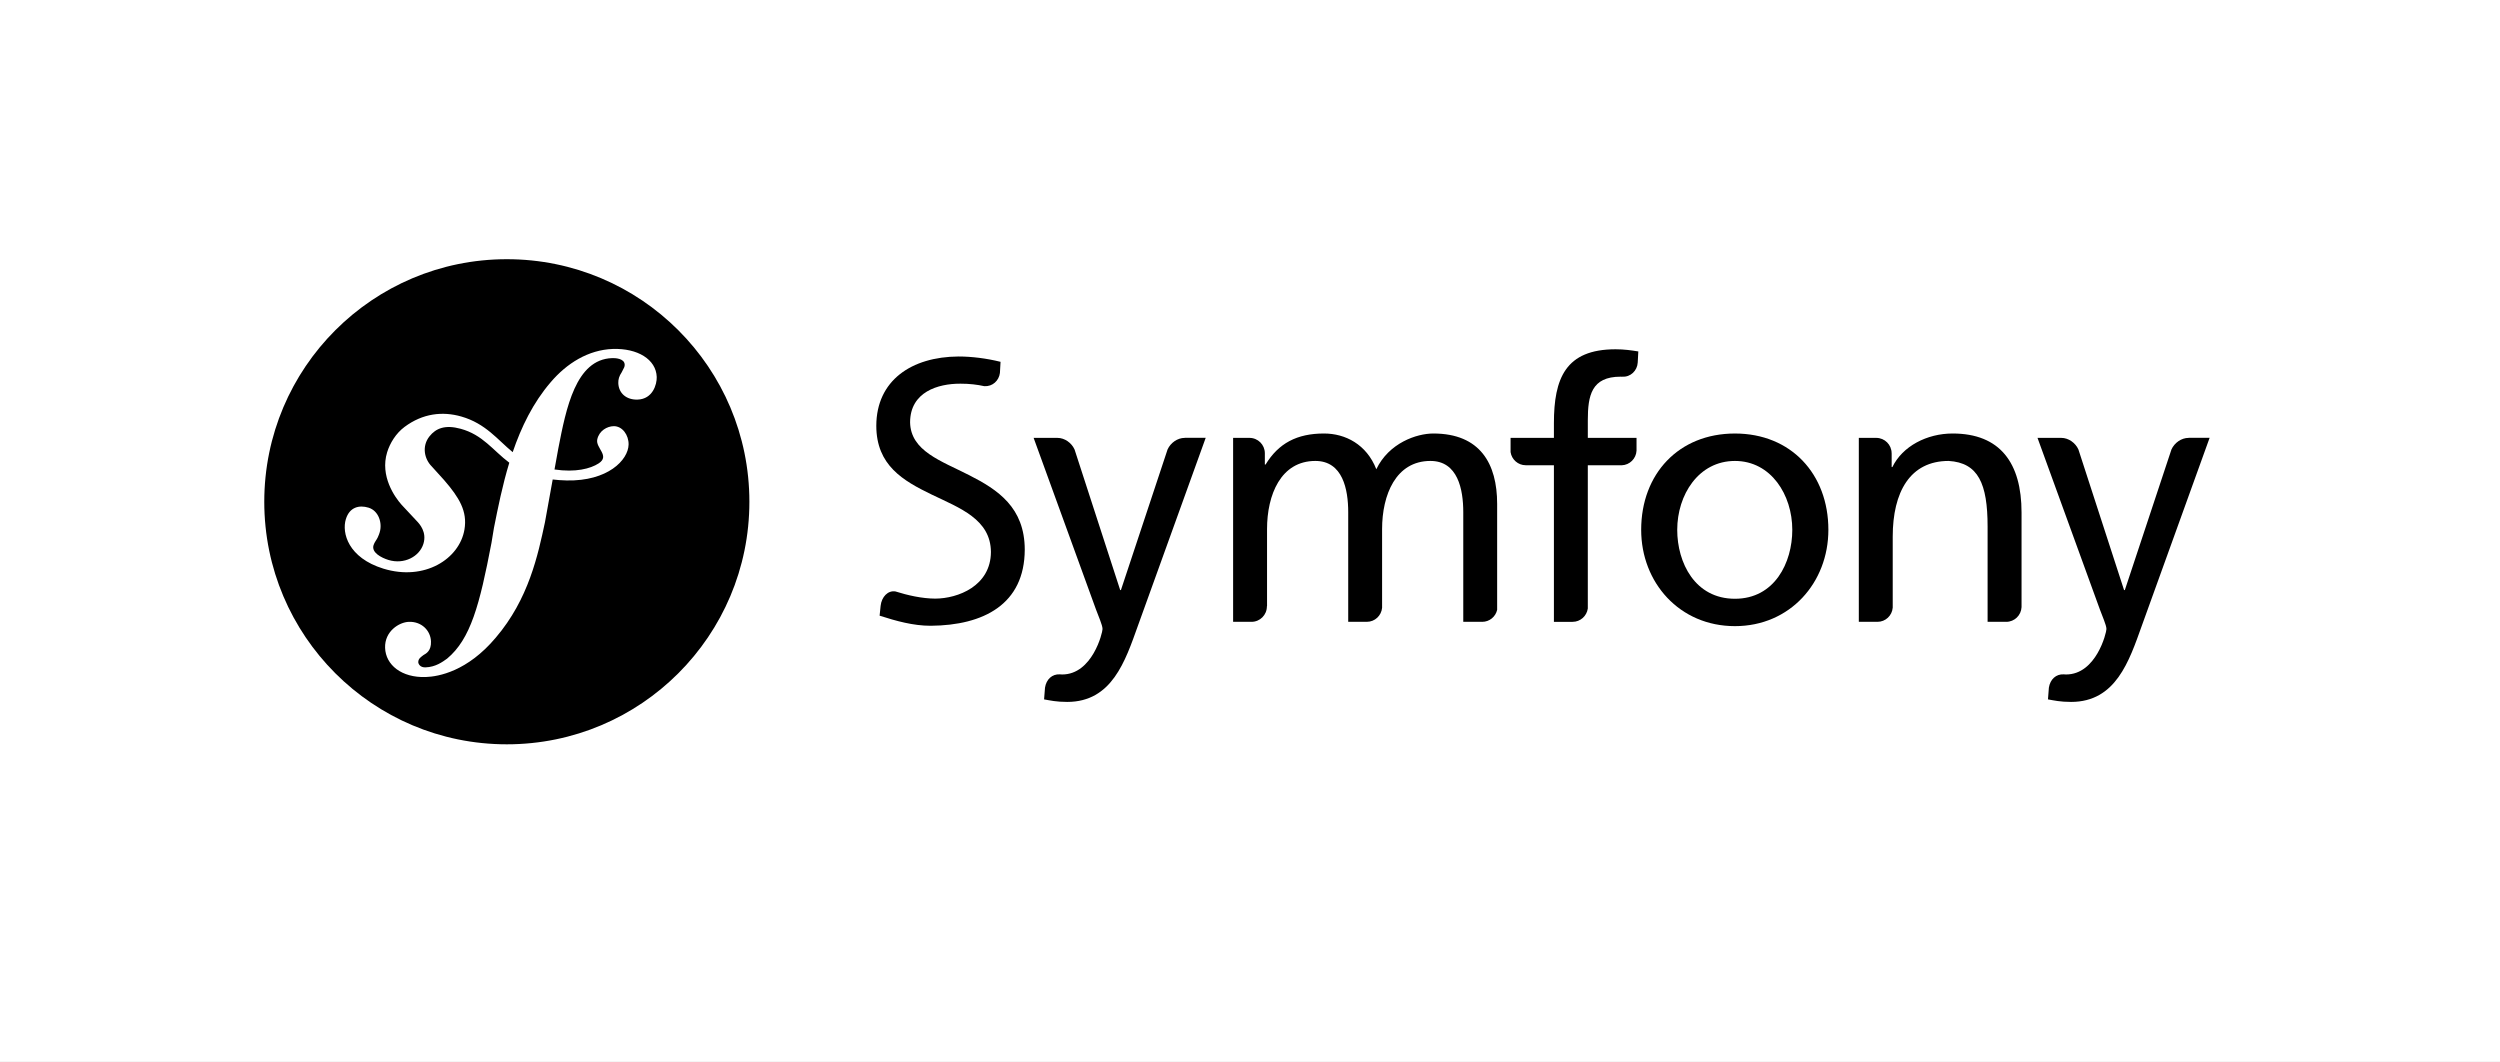
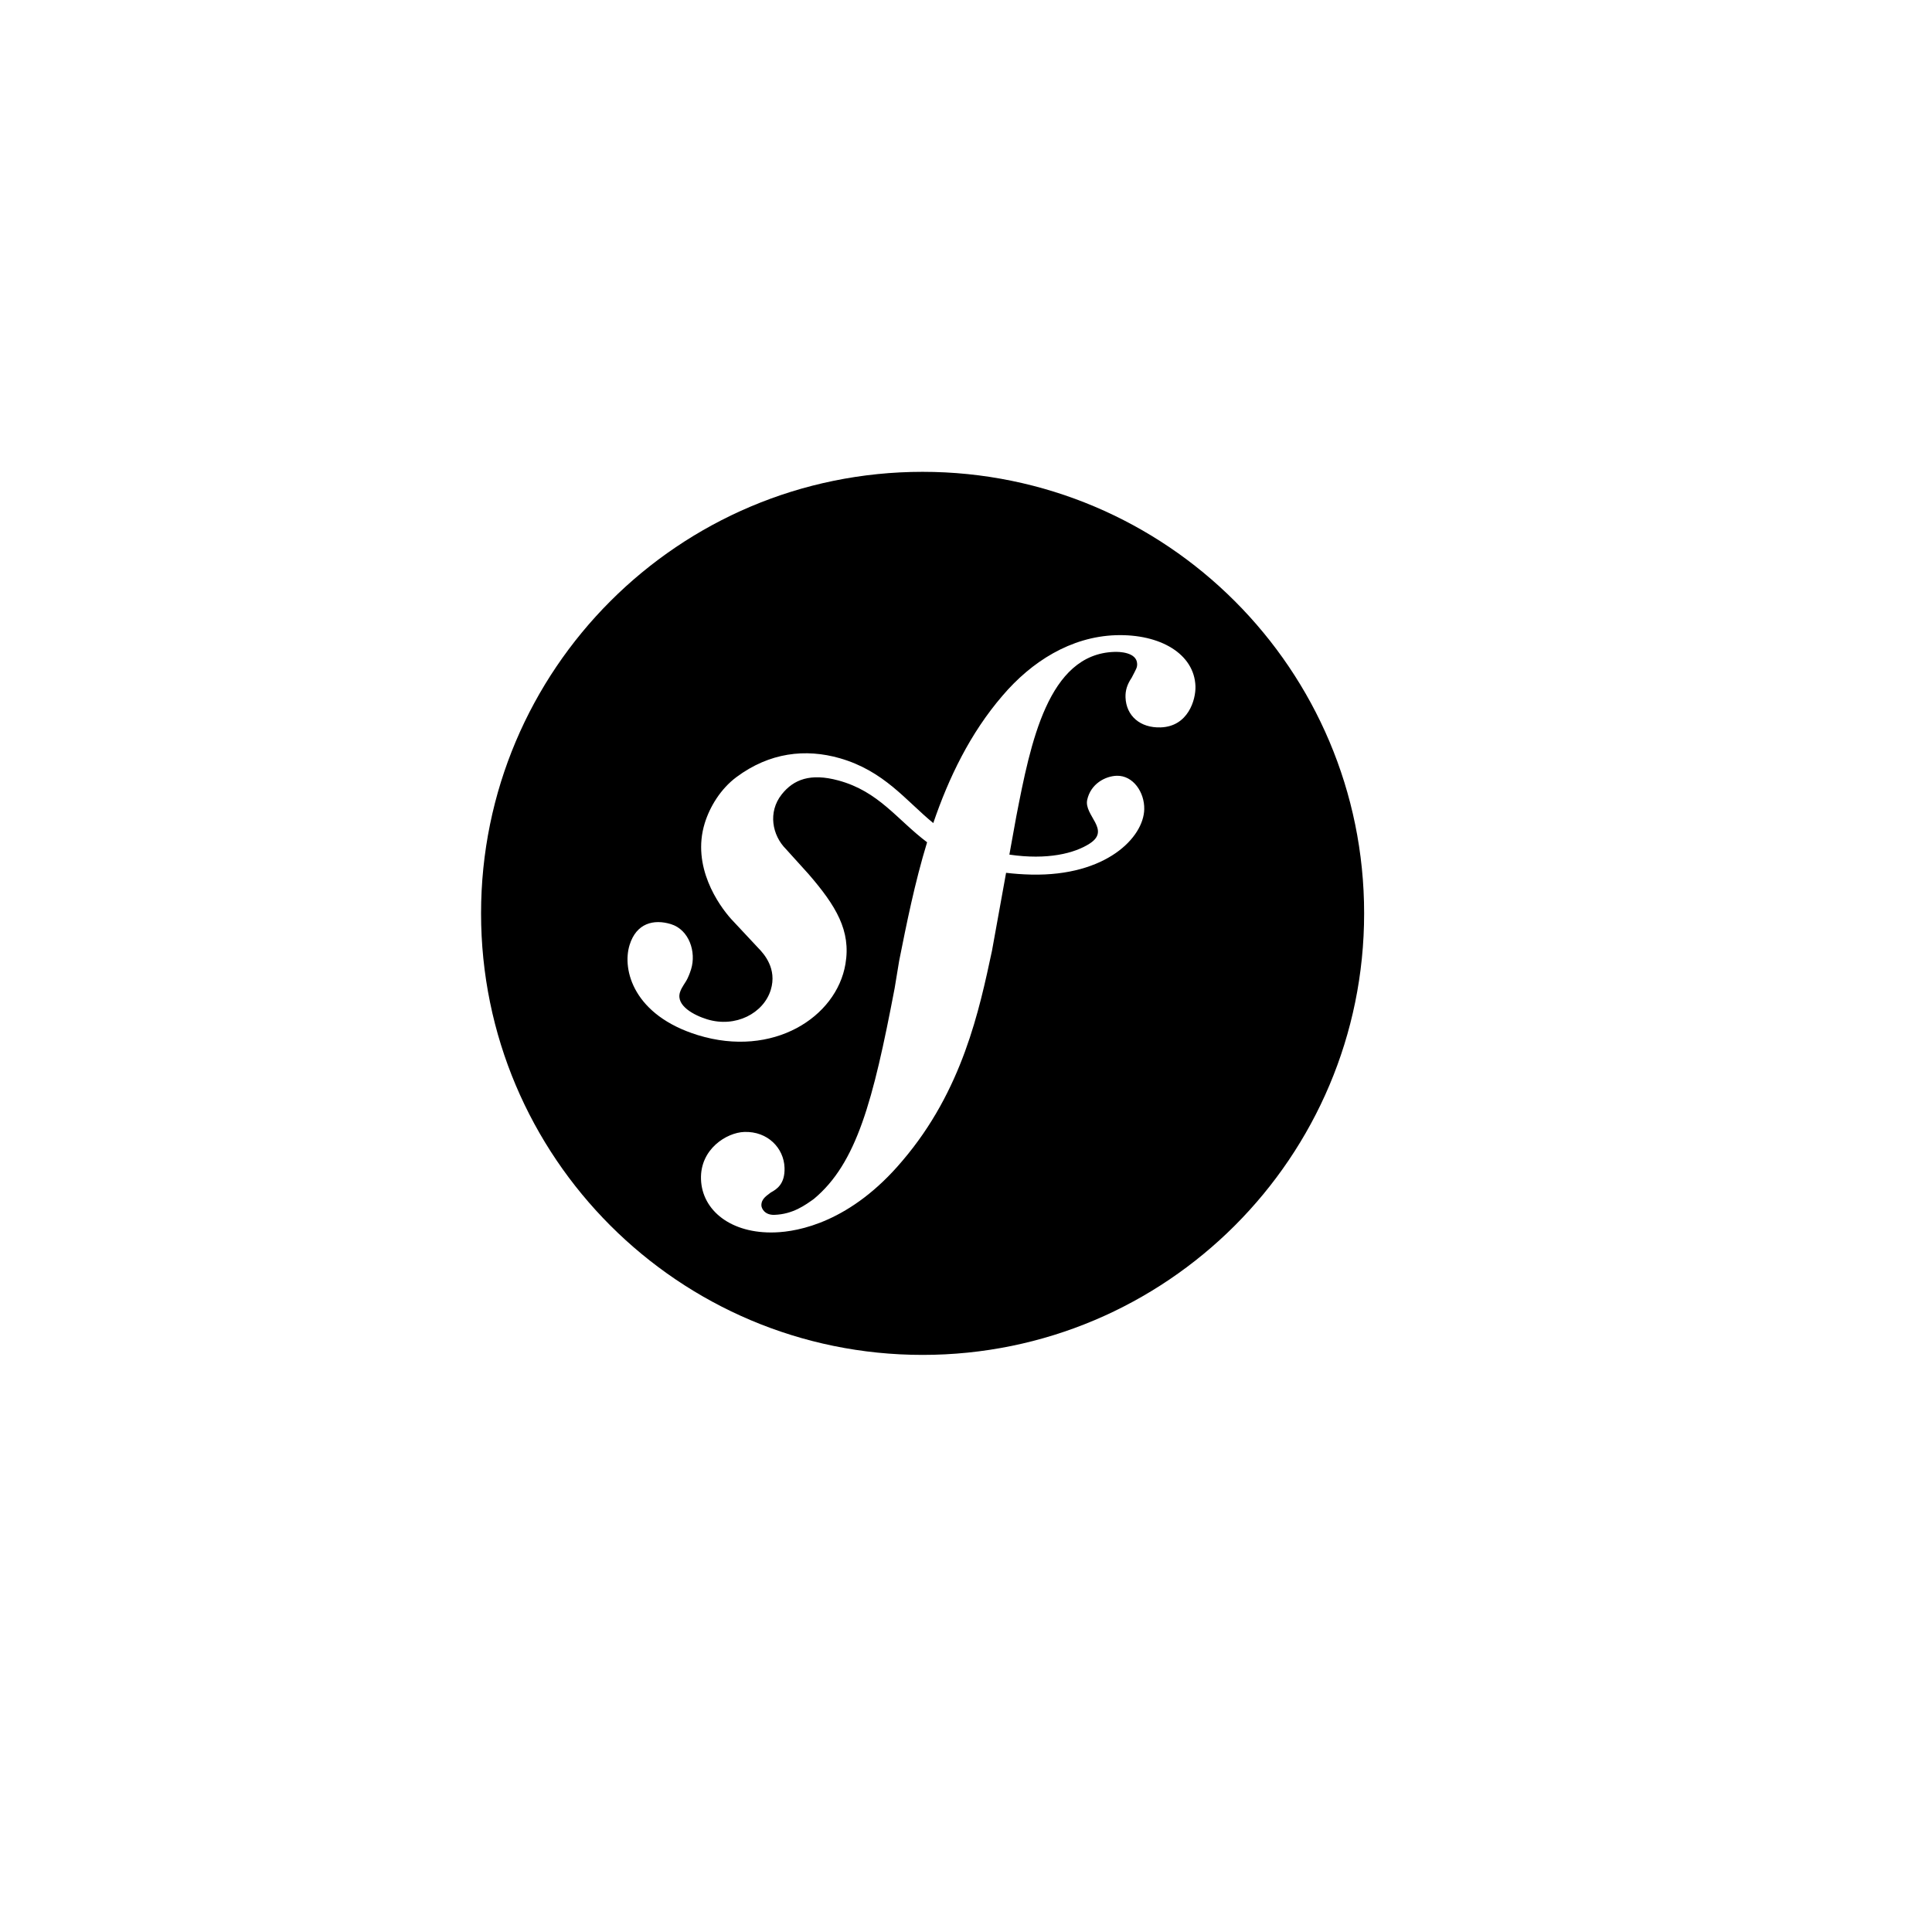
- <svg xmlns="http://www.w3.org/2000/svg" version="1.1" x="0px" y="0px" width="289.333px" height="122.833px" viewBox="0 0 289.333 122.833" enable-background="new 0 0 289.333 122.833" xml:space="preserve">
+ <svg xmlns="http://www.w3.org/2000/svg" version="1.1" x="0px" y="0px" width="122.833px" height="122.833px" viewBox="0 0 122.833 122.833" enable-background="new 0 0 122.833 122.833" xml:space="preserve">
  <g id="fond">
</g>
  <g id="compacte">
</g>
  <g id="rectangle">
</g>
  <g id="carré">
-     <rect y="0" fill="#FFFFFF" width="289.333" height="122.833" />
+     <rect y="0" fill="#FFFFFF" width="122.833" height="122.833" />
    <g>
      <g>
        <circle cx="58.657" cy="58.07" r="28.072" />
        <path fill="#FFFFFF" d="M70.93,40.385c-2.851,0.1-5.342,1.672-7.193,3.846c-2.053,2.384-3.417,5.213-4.401,8.099     c-1.759-1.442-3.116-3.308-5.938-4.122c-2.183-0.627-4.473-0.369-6.58,1.201c-0.999,0.746-1.686,1.873-2.013,2.932     c-0.848,2.754,0.889,5.205,1.679,6.086l1.725,1.846c0.356,0.363,1.211,1.309,0.794,2.664c-0.453,1.475-2.229,2.428-4.052,1.867     c-0.814-0.252-1.984-0.857-1.721-1.709c0.108-0.35,0.358-0.613,0.493-0.912c0.123-0.26,0.181-0.454,0.218-0.568     c0.333-1.088-0.122-2.502-1.286-2.861c-1.087-0.332-2.197-0.068-2.628,1.329c-0.49,1.591,0.271,4.472,4.344,5.729     c4.772,1.467,8.809-1.133,9.381-4.521c0.361-2.122-0.599-3.7-2.354-5.729l-1.43-1.581c-0.867-0.867-1.164-2.342-0.268-3.475     c0.757-0.957,1.834-1.365,3.601-0.886c2.577,0.698,3.726,2.487,5.642,3.93c-0.791,2.595-1.309,5.2-1.776,7.538l-0.287,1.74     c-1.371,7.186-2.416,11.131-5.134,13.396c-0.547,0.391-1.331,0.973-2.51,1.014c-0.619,0.02-0.818-0.406-0.828-0.592     c-0.014-0.434,0.353-0.633,0.596-0.828c0.363-0.199,0.912-0.527,0.875-1.578c-0.041-1.246-1.071-2.324-2.559-2.273     c-1.117,0.037-2.816,1.086-2.752,3.01c0.066,1.984,1.916,3.473,4.706,3.377c1.492-0.049,4.822-0.656,8.103-4.557     c3.819-4.473,4.888-9.6,5.692-13.352l0.896-4.953c0.499,0.059,1.031,0.1,1.611,0.113c4.757,0.102,7.136-2.363,7.173-4.155     c0.023-1.085-0.712-2.152-1.742-2.128c-0.736,0.021-1.662,0.511-1.884,1.529c-0.217,1,1.514,1.902,0.161,2.779     c-0.961,0.623-2.684,1.061-5.11,0.705l0.442-2.439c0.899-4.624,2.011-10.312,6.224-10.449c0.307-0.016,1.431,0.014,1.457,0.756     c0.007,0.248-0.054,0.312-0.344,0.88c-0.297,0.442-0.408,0.819-0.395,1.253c0.042,1.18,0.939,1.956,2.238,1.91     c1.737-0.057,2.237-1.748,2.209-2.618C75.933,41.583,73.779,40.293,70.93,40.385z" />
      </g>
-       <g>
-         <g>
-           <path d="M200.791,50.172c6.474,0,10.813,4.677,10.813,11.147c0,6.097-4.424,11.146-10.813,11.146      c-6.428,0-10.852-5.049-10.852-11.146C189.939,54.849,194.277,50.172,200.791,50.172z M200.791,69.297      c4.593,0,6.637-4.176,6.637-7.978c0-4.048-2.463-7.972-6.637-7.972c-4.216,0-6.68,3.924-6.68,7.972      C194.111,65.121,196.158,69.297,200.791,69.297z" />
-         </g>
-         <path d="M189.401,52.154v-1.481h-5.638v-2.024c0-2.881,0.419-5.055,3.798-5.055c0.062,0,0.128,0.006,0.193,0.009     c0.007,0,0.005-0.011,0.013-0.011c0.938,0.068,1.72-0.695,1.772-1.633l0.068-1.286c-0.793-0.126-1.63-0.25-2.63-0.25     c-5.803,0-7.138,3.382-7.138,8.56v1.69h-5.015v1.653c0.129,0.857,0.863,1.518,1.758,1.518c0.004,0,0.009,0.004,0.014,0.004h3.243     v18.119h2.16c0.005,0,0.002,0,0.007,0c0.9,0,1.634-0.678,1.756-1.541V53.848h3.926C188.612,53.817,189.355,53.078,189.401,52.154     z" />
-         <path d="M137.125,50.673c-0.006,0-0.011,0.005-0.021,0.005c-0.826,0-1.627,0.568-1.977,1.337l-5.399,16.278h-0.084l-5.281-16.27     c-0.346-0.773-1.15-1.346-1.982-1.346c-0.01,0-0.013-0.005-0.021-0.005h-2.737l7.223,19.874c0.252,0.711,0.754,1.797,0.754,2.254     c0,0.42-1.17,5.26-4.679,5.26c-0.086,0-0.174-0.01-0.259-0.016c-0.895-0.049-1.571,0.576-1.72,1.539l-0.107,1.359     c0.71,0.125,1.422,0.293,2.674,0.293c5.176,0,6.721-4.721,8.184-8.811l7.847-21.753H137.125z" />
-         <path d="M112.177,54.998c-3.24-1.658-6.787-2.785-6.849-6.121c0.01-3.543,3.266-4.474,5.774-4.471     c0.012-0.002,0.022-0.002,0.028-0.002c1.09,0,1.961,0.108,2.812,0.295c0.011,0,0.009-0.014,0.022-0.014     c0.9,0.066,1.655-0.637,1.76-1.523l0.072-1.287c-1.645-0.408-3.364-0.617-4.86-0.617c-5.455,0.034-9.506,2.779-9.519,8.018     c0.006,4.58,3.092,6.355,6.414,7.963c3.256,1.566,6.821,2.858,6.852,6.639c-0.018,3.943-3.824,5.396-6.447,5.402     c-1.534-0.006-3.199-0.387-4.603-0.83c-0.879-0.145-1.6,0.631-1.715,1.658l-0.118,1.146c1.929,0.623,3.906,1.168,5.895,1.168     c0,0,0.002,0,0.004,0c0.005,0,0.012,0,0.018,0c6.112-0.045,10.862-2.482,10.881-8.811     C118.591,58.729,115.482,56.678,112.177,54.998z" />
-         <path d="M171.534,71.967c0.003,0,0.003,0,0.005,0c0.847,0,1.554-0.596,1.731-1.389V58.314c0-4.635-1.958-8.143-7.389-8.143     c-1.92,0-5.134,1.088-6.596,4.135c-1.126-2.881-3.59-4.135-6.051-4.135c-3.133,0-5.263,1.127-6.765,3.592h-0.084v-1.324     c-0.012-0.975-0.801-1.762-1.777-1.762c-0.009,0-0.013-0.005-0.019-0.005h-1.877v21.294h2.124c0.003,0,0.003,0,0.005,0     c0.984,0,1.78-0.799,1.78-1.781c0-0.027,0.009-0.037,0.018-0.055v-8.895c0-3.965,1.585-7.889,5.592-7.889     c3.171,0,3.802,3.297,3.802,5.928v12.691h2.153c0.002,0,0.002,0,0.006,0c0.93,0,1.679-0.715,1.762-1.623v-9.107     c0-3.965,1.588-7.889,5.595-7.889c3.173,0,3.8,3.297,3.8,5.928v12.691H171.534z" />
-         <path d="M232.182,71.967c0.002,0,0.002,0,0.005,0c0.957,0,1.728-0.756,1.773-1.703V59.316c0-5.719-2.466-9.145-7.977-9.145     c-2.964,0-5.801,1.463-6.973,3.886h-0.082v-1.591c0-0.002-0.004-0.002-0.004-0.006c0-0.987-0.799-1.783-1.779-1.783     c-0.011,0-0.013-0.005-0.02-0.005h-1.998v21.294h2.157c0,0,0,0,0.004,0c0.934,0,1.691-0.727,1.763-1.643v-8.211     c0-5.176,2.006-8.766,6.473-8.766c3.427,0.207,4.507,2.627,4.507,7.597v11.022H232.182z" />
-         <path d="M253.31,50.673c-0.01,0-0.014,0.005-0.022,0.005c-0.827,0-1.629,0.568-1.978,1.337l-5.397,16.278h-0.088l-5.282-16.27     c-0.346-0.773-1.15-1.346-1.98-1.346c-0.008,0-0.013-0.005-0.02-0.005h-2.737l7.224,19.874c0.25,0.711,0.755,1.797,0.755,2.254     c0,0.42-1.171,5.26-4.681,5.26c-0.085,0-0.171-0.01-0.259-0.016c-0.895-0.049-1.568,0.576-1.722,1.539l-0.105,1.359     c0.709,0.125,1.422,0.293,2.675,0.293c5.176,0,6.72-4.721,8.184-8.811l7.849-21.753H253.31z" />
-       </g>
    </g>
  </g>
</svg>
